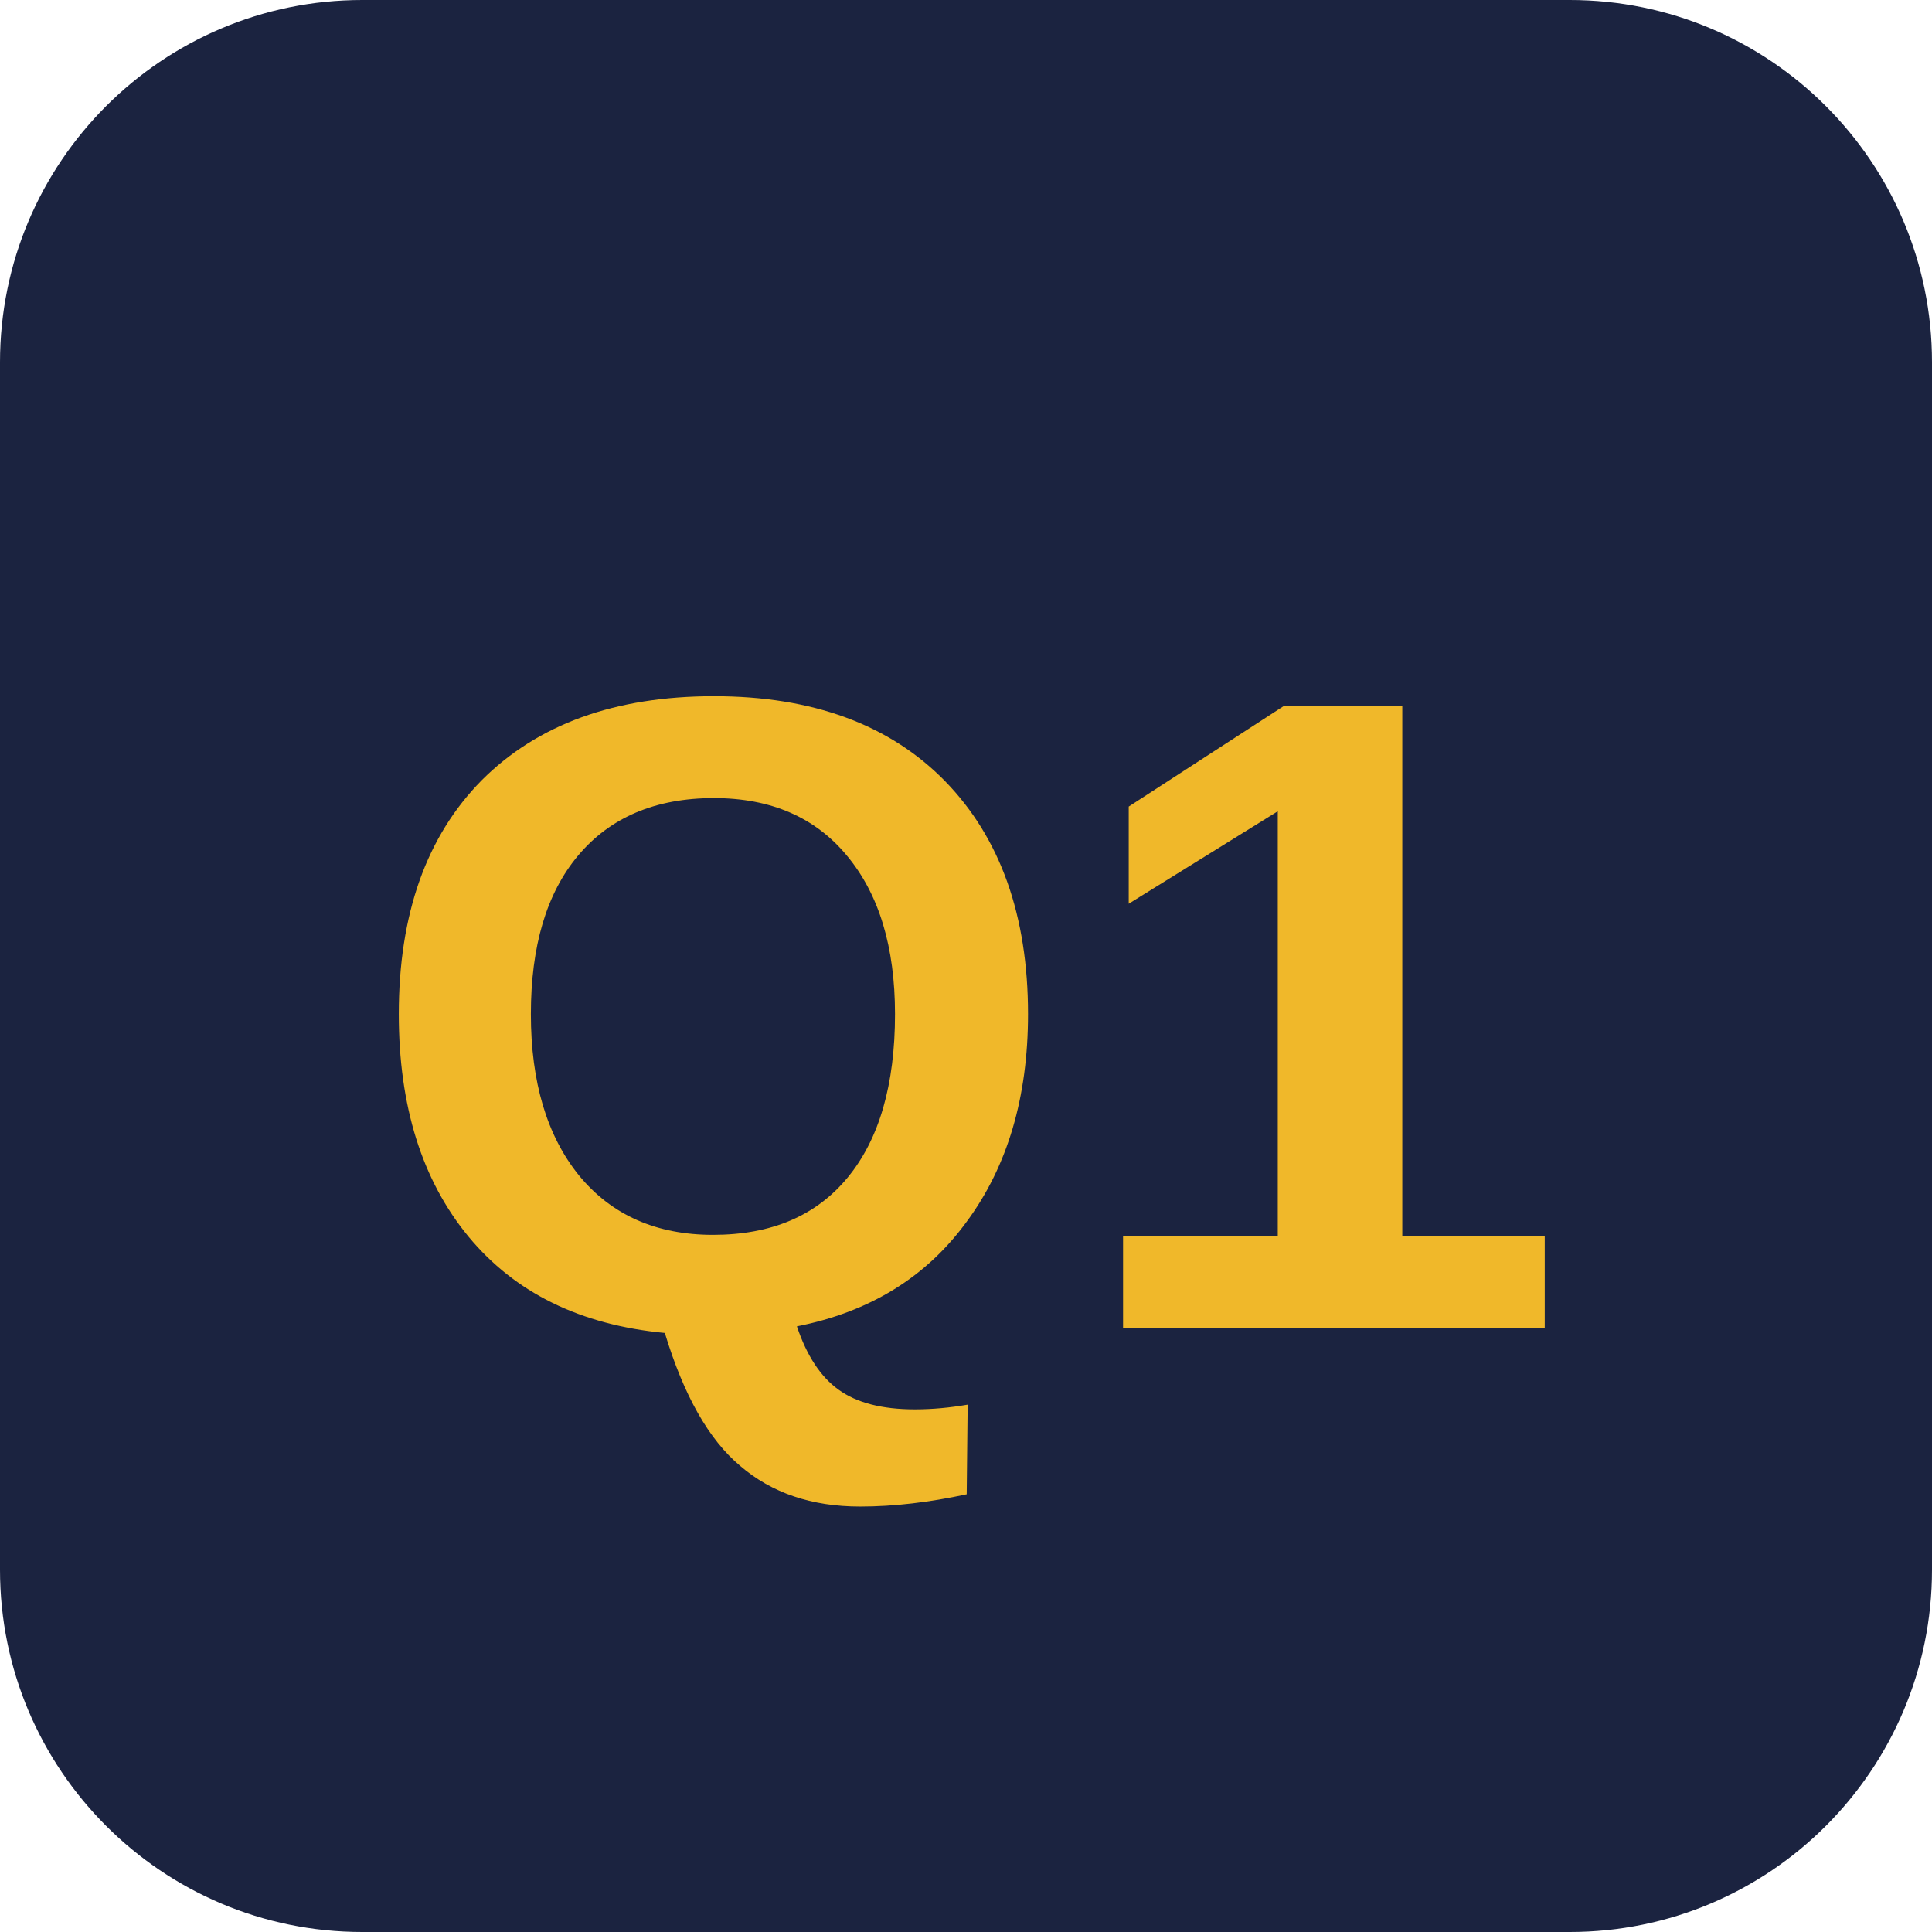
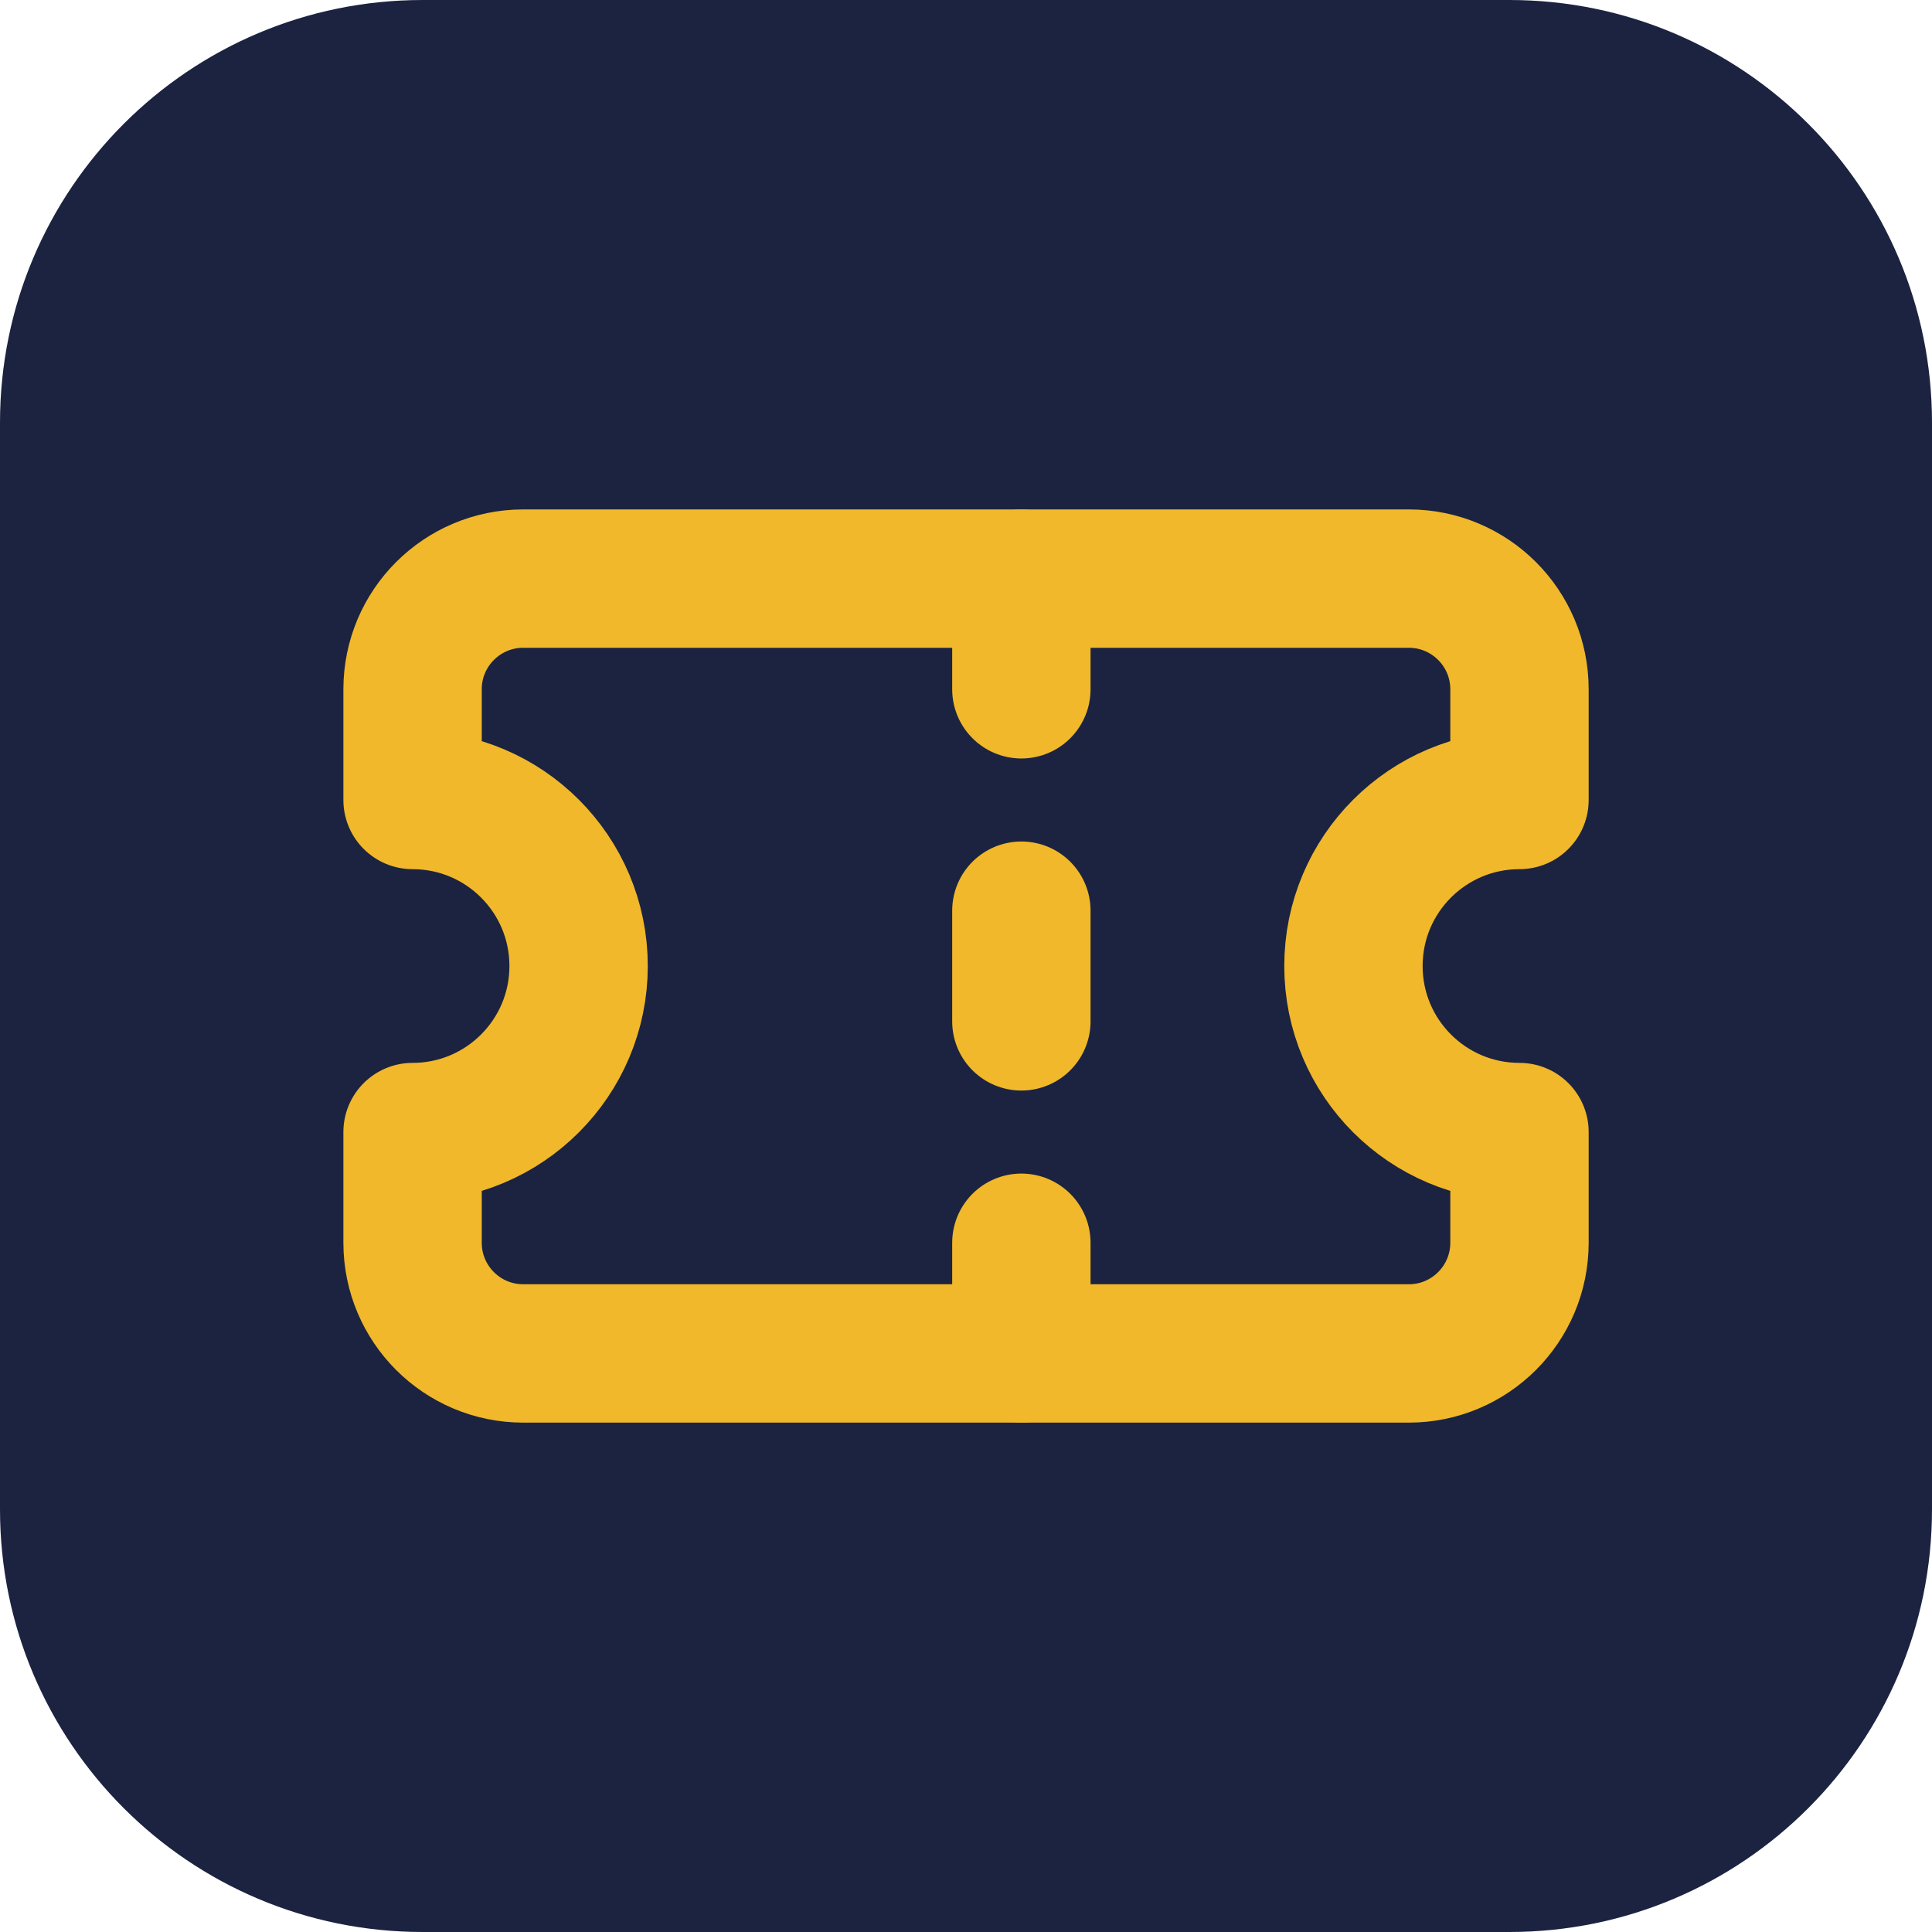
<svg xmlns="http://www.w3.org/2000/svg" viewBox="0 0 32 32">
-   <rect width="32" height="32" rx="6" fill="#1b2340" />
-   <text x="16" y="22" text-anchor="middle" font-family="Arial Narrow,Arial,sans-serif" font-weight="700" font-size="15" fill="#f0b82a">Q1</text>
+   <rect width="32" height="32" rx="7" fill="#1b2340" />
+   <g transform="translate(5 5) scale(0.9167)" fill="none" stroke="#f0b82a" stroke-width="2.5" stroke-linecap="round" stroke-linejoin="round">
+     <path d="M2 9a3 3 0 0 1 0 6v2a2 2 0 0 0 2 2h16a2 2 0 0 0 2-2v-2a3 3 0 0 1 0-6V7a2 2 0 0 0-2-2H4a2 2 0 0 0-2 2Z" />
+     <path d="M13 5v2M13 17v2M13 11v2" />
+   </g>
</svg>
